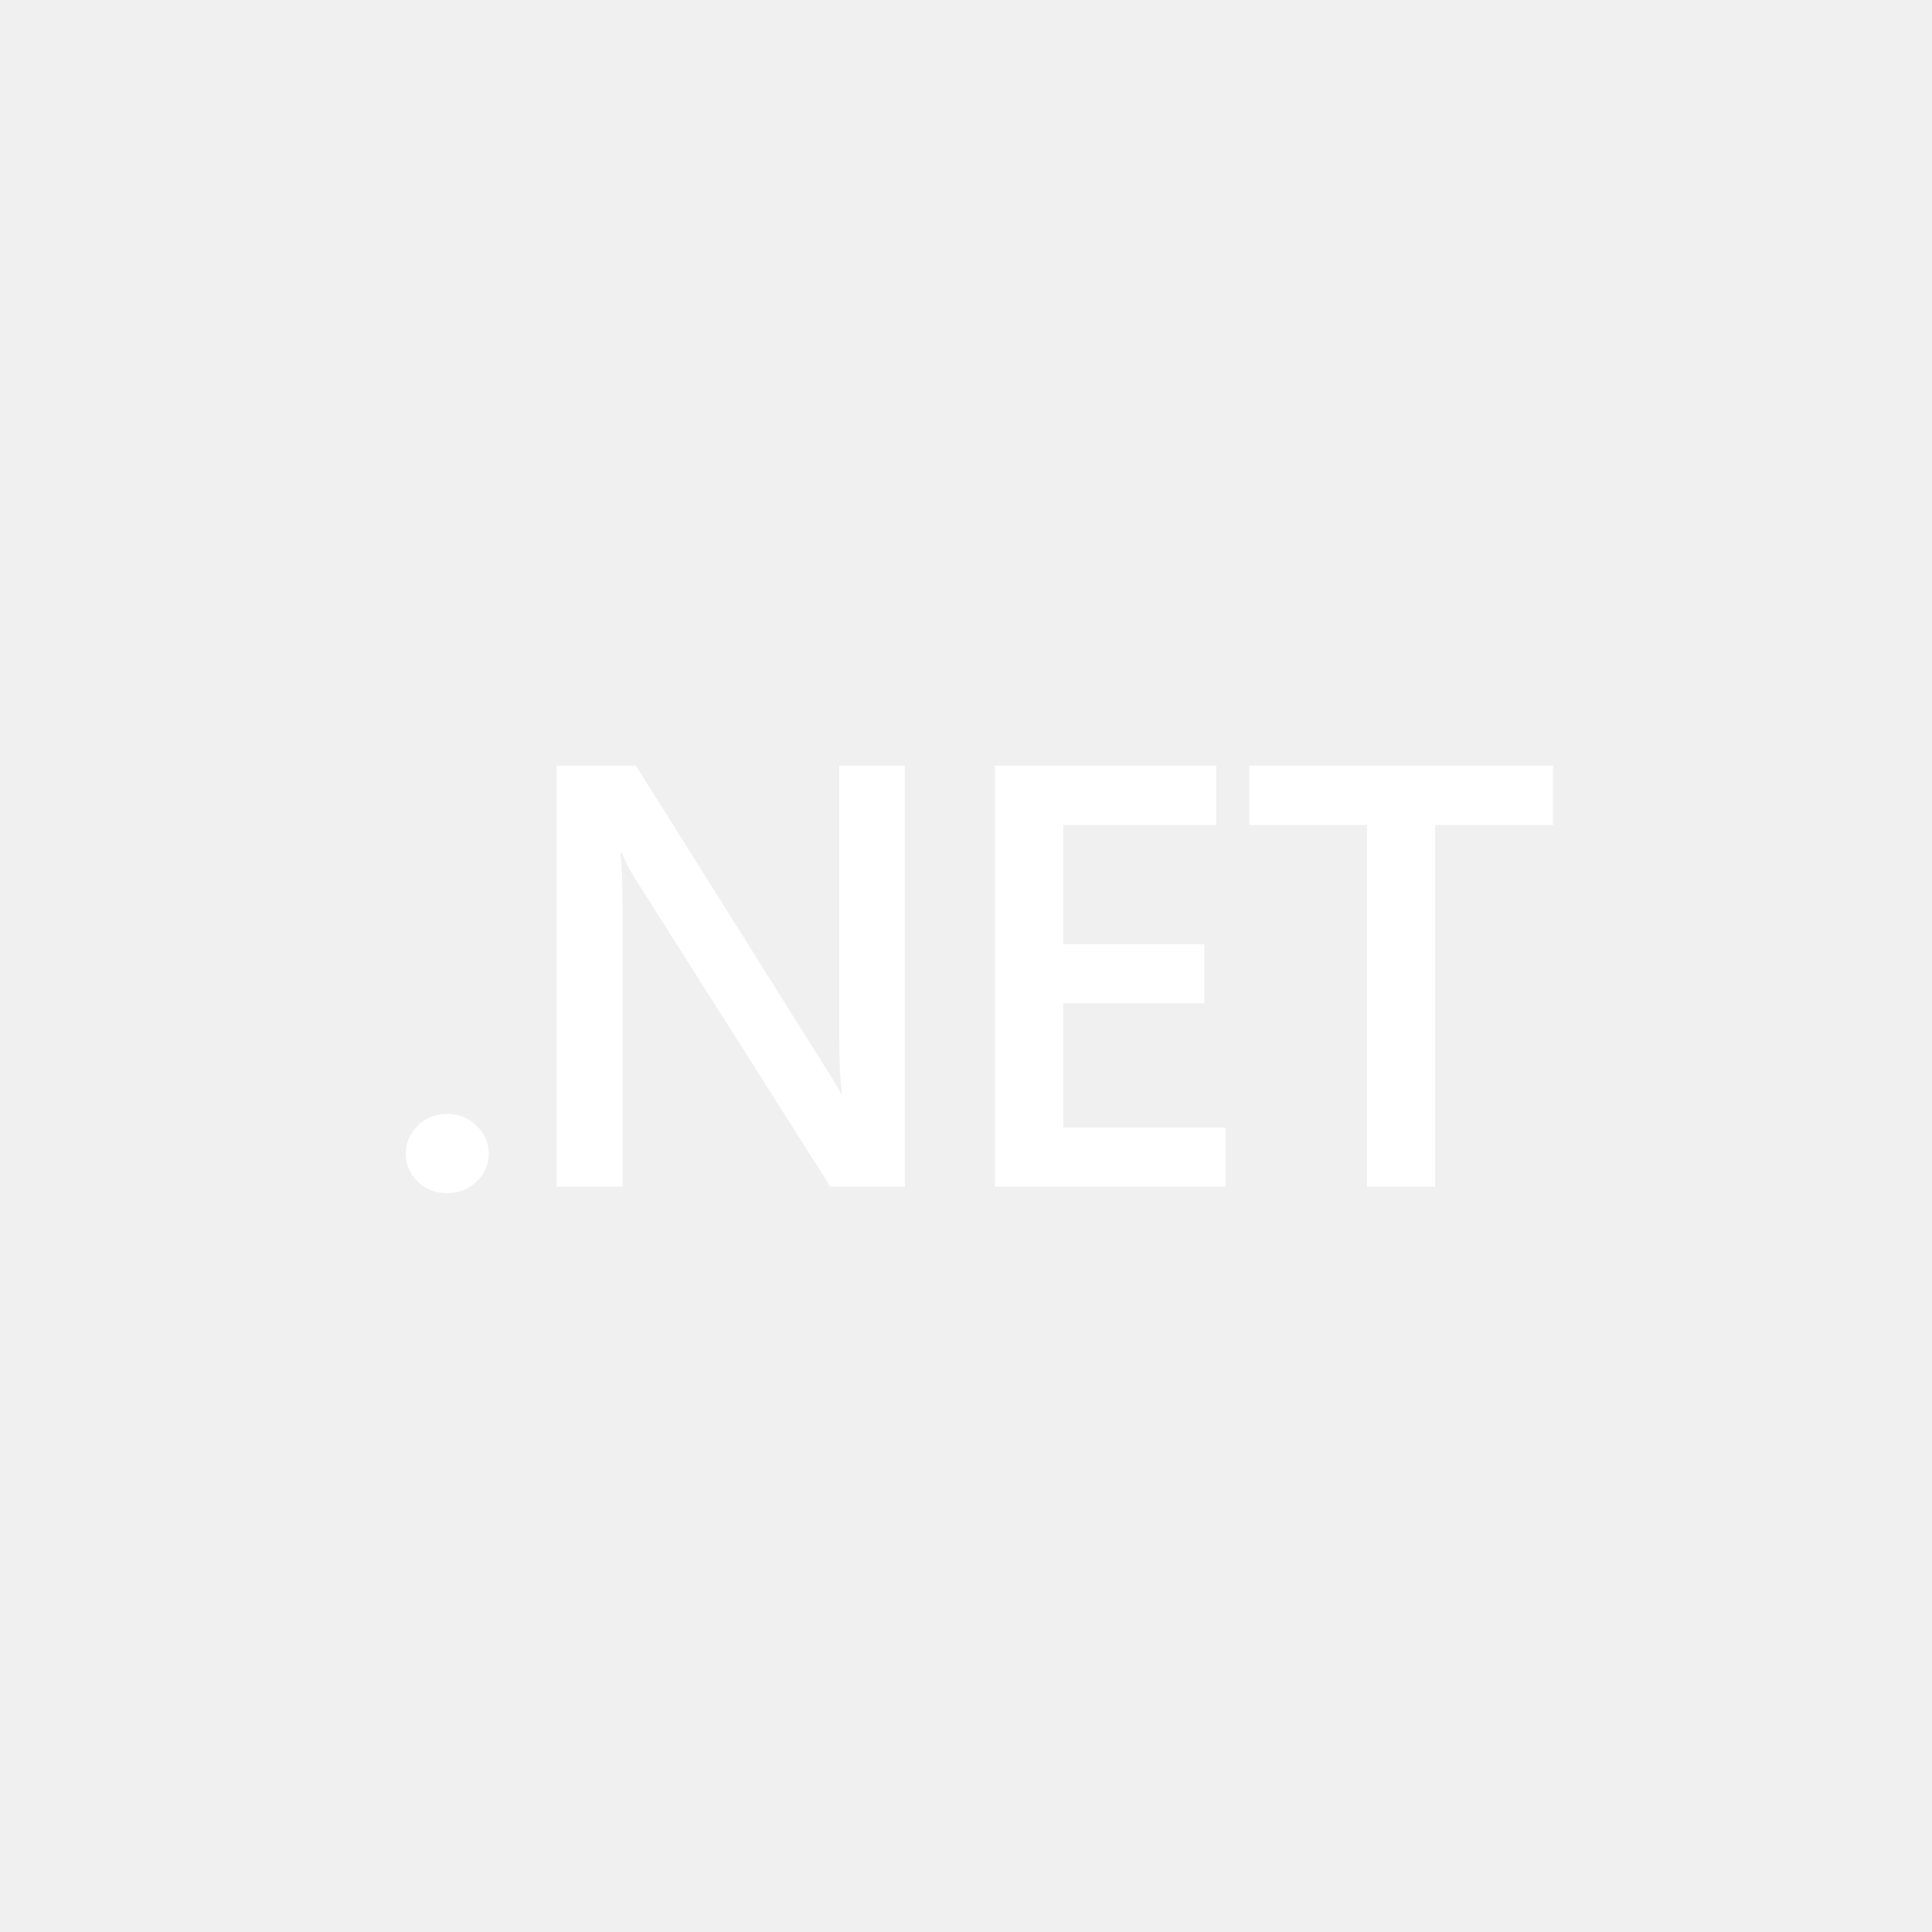
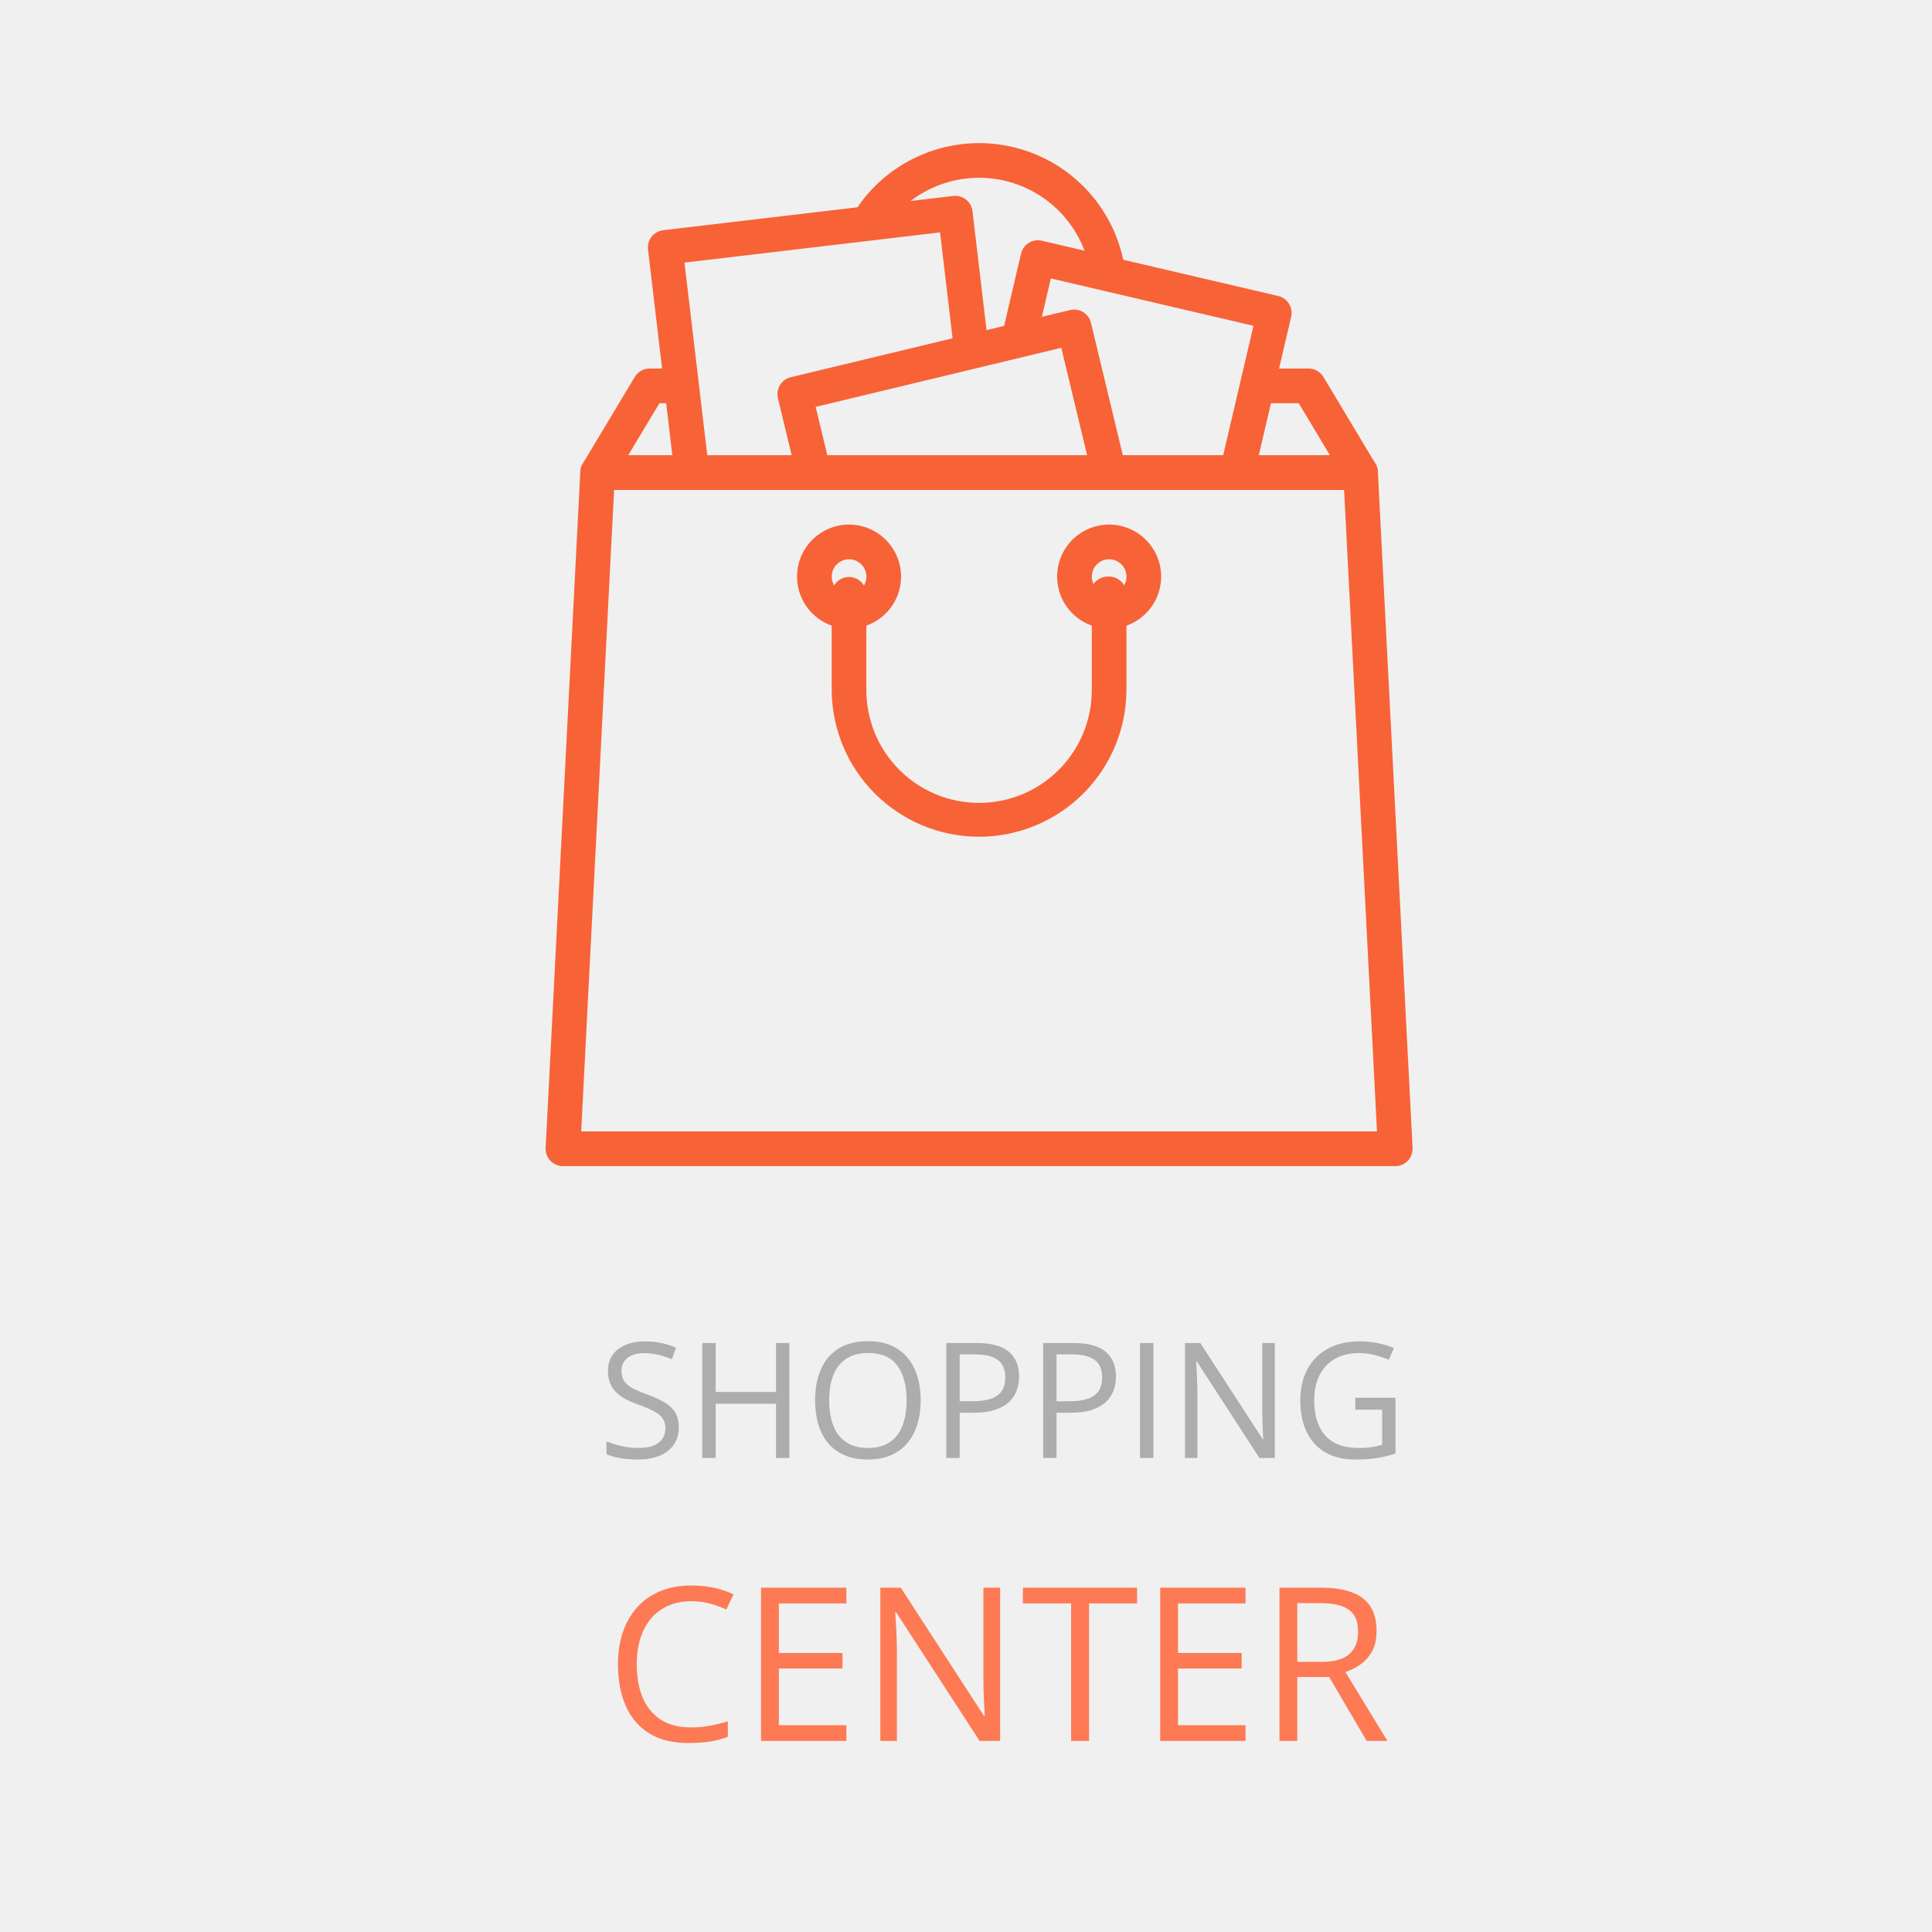
- <svg xmlns="http://www.w3.org/2000/svg" width="456" height="456" viewBox="0 0 456 456" version="1.1" xml:space="preserve" style="fill-rule:evenodd;clip-rule:evenodd;stroke-linejoin:round;stroke-miterlimit:2;">
-   <path d="m 105.5,281.609 c -2.703,0 -5.001,-0.9 -6.893,-2.702 -1.892,-1.848 -2.838,-4.042 -2.838,-6.582 0,-2.587 0.946,-4.804 2.838,-6.652 1.892,-1.848 4.19,-2.772 6.893,-2.772 2.748,0 5.068,0.924 6.96,2.772 1.937,1.848 2.906,4.064 2.906,6.652 0,2.54 -0.968,4.734 -2.906,6.582 -1.892,1.802 -4.212,2.702 -6.96,2.702 z" style="fill:#ffffff;fill-rule:nonzero;stroke-width:0.838" />
-   <path d="M 213.561,280.084 H 195.99 L 149.7,207.054 c -1.171,-1.848 -2.14,-3.765 -2.906,-5.751 h -0.406 c 0.361,2.125 0.541,6.675 0.541,13.65 v 65.132 h -15.543 v -99.36 h 18.719 l 44.737,71.298 c 1.892,2.957 3.109,4.989 3.649,6.098 h 0.27 c -0.45,-2.632 -0.676,-7.09 -0.676,-13.373 v -64.023 h 15.476 z" style="fill:#ffffff;fill-rule:nonzero;stroke-width:0.838" />
-   <path d="m 289.251,280.084 h -54.401 v -99.36 h 52.238 v 13.997 h -36.154 v 28.131 h 33.316 v 13.927 h -33.316 v 29.378 h 38.316 z" style="fill:#ffffff;fill-rule:nonzero;stroke-width:0.838" />
-   <path d="M 366.565,194.721 H 338.722 v 85.363 h -16.084 v -85.363 h -27.775 v -13.997 h 71.701 z" style="fill:#ffffff;fill-rule:nonzero;stroke-width:0.838" />
+ <svg xmlns="http://www.w3.org/2000/svg" width="216" height="216" viewBox="0 0 216 216" fill="none">
+   <path d="M125.775 30.132C125.309 26.889 123.886 23.859 121.689 21.428C119.492 18.998 116.62 17.277 113.44 16.487C110.26 15.696 106.917 15.872 103.838 16.99C100.758 18.109 98.082 20.12 96.151 22.767C95.996 22.972 95.882 23.206 95.819 23.456C95.754 23.705 95.741 23.964 95.778 24.219C95.815 24.474 95.903 24.718 96.036 24.939C96.169 25.159 96.344 25.351 96.552 25.503C96.76 25.654 96.996 25.763 97.246 25.823C97.497 25.883 97.756 25.892 98.01 25.85C98.264 25.808 98.507 25.716 98.725 25.579C98.943 25.443 99.132 25.264 99.28 25.053C100.757 23.029 102.803 21.491 105.158 20.635C107.513 19.779 110.07 19.645 112.502 20.249C114.933 20.853 117.13 22.168 118.81 24.027C120.491 25.885 121.58 28.202 121.937 30.683C122.004 31.143 122.234 31.565 122.586 31.87C122.938 32.175 123.388 32.343 123.853 32.344C123.946 32.344 124.038 32.337 124.129 32.325C124.638 32.252 125.097 31.98 125.406 31.569C125.715 31.158 125.848 30.641 125.775 30.132Z" fill="#F86237" />
+   <path d="M153.774 51.834L147.959 42.141C147.786 41.854 147.543 41.616 147.251 41.451C146.96 41.286 146.631 41.2 146.296 41.2H140.723C140.216 41.21 139.732 41.419 139.377 41.781C139.022 42.143 138.823 42.631 138.823 43.138C138.823 43.646 139.022 44.133 139.377 44.496C139.732 44.858 140.216 45.067 140.723 45.077H145.197L148.687 50.892H70.239L73.728 45.077H75.781C76.039 45.082 76.295 45.035 76.534 44.94C76.774 44.845 76.992 44.703 77.176 44.523C77.361 44.342 77.507 44.127 77.606 43.889C77.706 43.651 77.758 43.396 77.758 43.138C77.758 42.88 77.706 42.625 77.606 42.388C77.507 42.15 77.361 41.934 77.176 41.754C76.992 41.574 76.774 41.431 76.534 41.336C76.295 41.241 76.039 41.195 75.781 41.2H72.629C72.294 41.2 71.965 41.287 71.674 41.452C71.383 41.617 71.14 41.854 70.968 42.141L65.153 51.834C64.977 52.128 64.881 52.464 64.877 52.807C64.873 53.15 64.96 53.488 65.129 53.787C65.298 54.085 65.543 54.334 65.839 54.507C66.136 54.679 66.472 54.771 66.816 54.771H152.111C152.454 54.771 152.791 54.679 153.088 54.507C153.384 54.334 153.629 54.085 153.798 53.787C153.967 53.488 154.054 53.15 154.05 52.807C154.046 52.464 153.95 52.128 153.774 51.834Z" fill="#F86237" />
+   <path d="M144.111 33.959C143.977 33.742 143.802 33.554 143.595 33.406C143.388 33.257 143.154 33.151 142.906 33.093L116.479 26.913C116.231 26.855 115.974 26.846 115.723 26.888C115.472 26.929 115.232 27.02 115.016 27.154C114.8 27.288 114.612 27.464 114.464 27.67C114.316 27.877 114.21 28.111 114.152 28.359L112.159 36.878C112.051 37.375 112.143 37.895 112.415 38.326C112.687 38.756 113.117 39.062 113.613 39.178C114.108 39.294 114.63 39.21 115.064 38.944C115.499 38.679 115.811 38.254 115.935 37.76L117.486 31.129L140.137 36.427L136.578 51.645C136.52 51.892 136.511 52.149 136.553 52.4C136.594 52.651 136.685 52.892 136.819 53.108C136.953 53.324 137.129 53.511 137.336 53.66C137.542 53.808 137.776 53.914 138.024 53.971C138.17 54.005 138.319 54.022 138.469 54.022C138.905 54.022 139.33 53.874 139.672 53.603C140.014 53.331 140.254 52.951 140.353 52.526L144.354 35.421C144.412 35.173 144.42 34.916 144.379 34.666C144.337 34.414 144.246 34.174 144.111 33.959V33.959Z" fill="#F86237" />
+   <path d="M110.489 38.541L108.723 23.605C108.662 23.095 108.401 22.629 107.997 22.311C107.594 21.992 107.08 21.847 106.569 21.908L74.146 25.738C73.636 25.799 73.17 26.06 72.852 26.464C72.533 26.867 72.389 27.381 72.449 27.892L75.394 52.81C75.45 53.281 75.677 53.715 76.032 54.03C76.387 54.344 76.844 54.518 77.319 54.518C77.396 54.518 77.473 54.514 77.549 54.505C78.06 54.444 78.525 54.183 78.843 53.779C79.162 53.376 79.306 52.862 79.246 52.352L76.527 29.358L105.1 25.981L106.638 38.995C106.707 39.498 106.971 39.953 107.372 40.264C107.773 40.575 108.28 40.716 108.784 40.657C109.288 40.598 109.749 40.343 110.068 39.949C110.386 39.554 110.538 39.05 110.489 38.544V38.541Z" fill="#F86237" />
+   <path d="M125.819 52.095L121.972 36.094C121.913 35.846 121.805 35.613 121.655 35.407C121.506 35.201 121.317 35.027 121.1 34.894C120.883 34.761 120.641 34.672 120.39 34.633C120.138 34.593 119.882 34.604 119.634 34.663L88.404 42.174C87.904 42.294 87.473 42.608 87.204 43.047C86.936 43.485 86.852 44.012 86.972 44.512L88.895 52.51C88.951 52.761 89.057 52.999 89.205 53.209C89.354 53.419 89.543 53.597 89.761 53.734C89.98 53.87 90.223 53.961 90.477 54.003C90.731 54.044 90.991 54.034 91.241 53.974C91.491 53.914 91.727 53.804 91.935 53.652C92.142 53.5 92.317 53.308 92.45 53.087C92.582 52.866 92.669 52.622 92.706 52.367C92.743 52.112 92.729 51.853 92.665 51.603L91.194 45.49L118.654 38.885L122.047 53.002C122.174 53.496 122.489 53.92 122.926 54.182C123.362 54.445 123.884 54.525 124.38 54.406C124.875 54.287 125.303 53.978 125.572 53.545C125.841 53.113 125.93 52.592 125.818 52.095H125.819Z" fill="#F86237" />
+   <path d="M154.049 52.733C154.024 52.237 153.808 51.769 153.448 51.427C153.088 51.085 152.61 50.894 152.113 50.894H66.816C66.319 50.894 65.841 51.085 65.481 51.427C65.121 51.769 64.906 52.237 64.88 52.733L61.003 128.336C60.989 128.599 61.029 128.861 61.12 129.108C61.212 129.355 61.352 129.58 61.533 129.771C61.714 129.962 61.932 130.113 62.174 130.217C62.416 130.321 62.676 130.374 62.939 130.374H155.989C156.252 130.374 156.512 130.321 156.754 130.217C156.996 130.114 157.214 129.962 157.396 129.771C157.577 129.581 157.717 129.355 157.809 129.108C157.9 128.862 157.94 128.599 157.927 128.336L154.049 52.733ZM64.978 126.497L68.656 54.771H150.272L153.949 126.497H64.978Z" fill="#F86237" />
+   <path d="M124.002 58.647C122.852 58.647 121.728 58.988 120.772 59.627C119.815 60.266 119.07 61.175 118.63 62.237C118.19 63.3 118.074 64.469 118.299 65.597C118.523 66.725 119.077 67.761 119.89 68.575C120.704 69.388 121.74 69.942 122.868 70.166C123.996 70.391 125.165 70.275 126.228 69.835C127.29 69.395 128.199 68.65 128.838 67.693C129.477 66.737 129.818 65.613 129.818 64.463C129.816 62.921 129.203 61.443 128.112 60.353C127.022 59.262 125.544 58.649 124.002 58.647V58.647ZM124.002 66.402C123.619 66.402 123.244 66.288 122.925 66.075C122.607 65.862 122.358 65.559 122.211 65.205C122.065 64.851 122.026 64.461 122.101 64.085C122.176 63.709 122.36 63.364 122.632 63.093C122.903 62.821 123.248 62.637 123.624 62.562C124 62.487 124.39 62.526 124.744 62.672C125.099 62.819 125.401 63.068 125.614 63.386C125.827 63.705 125.941 64.08 125.941 64.463C125.941 64.977 125.736 65.47 125.373 65.834C125.009 66.197 124.516 66.402 124.002 66.402V66.402Z" fill="#F86237" />
+   <path d="M94.924 58.647C93.774 58.647 92.65 58.988 91.694 59.627C90.737 60.266 89.992 61.175 89.552 62.237C89.112 63.3 88.997 64.469 89.221 65.597C89.445 66.725 89.999 67.761 90.812 68.575C91.626 69.388 92.662 69.942 93.79 70.166C94.918 70.391 96.087 70.275 97.15 69.835C98.213 69.395 99.121 68.65 99.76 67.693C100.399 66.737 100.74 65.613 100.74 64.463C100.738 62.921 100.125 61.443 99.035 60.353C97.944 59.262 96.466 58.649 94.924 58.647ZM94.924 66.402C94.541 66.402 94.166 66.288 93.847 66.075C93.529 65.862 93.28 65.559 93.133 65.205C92.987 64.851 92.948 64.461 93.023 64.085C93.098 63.709 93.283 63.364 93.554 63.093C93.825 62.821 94.17 62.637 94.546 62.562C94.922 62.487 95.312 62.526 95.666 62.672C96.021 62.819 96.323 63.068 96.537 63.386C96.749 63.705 96.863 64.08 96.863 64.463C96.863 64.977 96.658 65.47 96.295 65.834C95.931 66.197 95.439 66.402 94.924 66.402V66.402Z" fill="#F86237" />
+   <path d="M124 64.463H123.85C123.336 64.463 122.843 64.667 122.479 65.03C122.116 65.394 121.911 65.887 121.911 66.401C121.91 66.659 121.962 66.914 122.062 67.152V77.066C122.074 78.729 121.758 80.378 121.13 81.918C120.503 83.458 119.577 84.858 118.405 86.039C117.234 87.219 115.841 88.156 114.306 88.796C112.77 89.435 111.124 89.764 109.461 89.764C107.798 89.764 106.151 89.435 104.616 88.796C103.081 88.156 101.688 87.219 100.516 86.039C99.345 84.858 98.419 83.458 97.791 81.918C97.164 80.378 96.847 78.729 96.86 77.066V66.408C96.85 65.9 96.642 65.417 96.279 65.062C95.917 64.707 95.43 64.507 94.922 64.507C94.414 64.507 93.927 64.707 93.565 65.062C93.202 65.417 92.994 65.9 92.984 66.408V77.07C92.984 81.44 94.72 85.631 97.81 88.721C100.9 91.811 105.091 93.547 109.461 93.547C113.831 93.547 118.023 91.811 121.113 88.721C124.203 85.631 125.939 81.44 125.939 77.07V66.401C125.939 65.887 125.734 65.394 125.371 65.031C125.007 64.667 124.514 64.463 124 64.463V64.463Z" fill="#F86237" />
+   <path d="M75.889 159.581C75.889 160.343 75.699 160.993 75.318 161.532C74.943 162.065 74.415 162.473 73.736 162.754C73.056 163.035 72.256 163.176 71.336 163.176C70.85 163.176 70.39 163.152 69.956 163.105C69.523 163.059 69.124 162.991 68.761 162.903C68.398 162.815 68.079 162.707 67.803 162.578V161.146C68.243 161.327 68.779 161.497 69.412 161.655C70.044 161.808 70.706 161.884 71.398 161.884C72.042 161.884 72.587 161.799 73.033 161.629C73.478 161.453 73.815 161.204 74.043 160.882C74.278 160.554 74.395 160.161 74.395 159.704C74.395 159.265 74.298 158.898 74.105 158.605C73.912 158.307 73.589 158.037 73.138 157.797C72.693 157.551 72.083 157.29 71.31 157.015C70.765 156.821 70.284 156.61 69.868 156.382C69.453 156.147 69.104 155.884 68.823 155.591C68.541 155.298 68.328 154.958 68.181 154.571C68.04 154.185 67.97 153.742 67.97 153.244C67.97 152.559 68.143 151.973 68.489 151.486C68.84 150.994 69.324 150.619 69.939 150.361C70.56 150.098 71.272 149.966 72.075 149.966C72.76 149.966 73.393 150.03 73.973 150.159C74.559 150.288 75.095 150.461 75.581 150.678L75.116 151.961C74.653 151.768 74.16 151.606 73.639 151.478C73.123 151.349 72.59 151.284 72.039 151.284C71.489 151.284 71.023 151.366 70.642 151.53C70.267 151.688 69.98 151.914 69.781 152.207C69.581 152.5 69.482 152.849 69.482 153.253C69.482 153.704 69.576 154.079 69.763 154.378C69.956 154.677 70.261 154.943 70.677 155.178C71.099 155.406 71.656 155.646 72.347 155.898C73.103 156.174 73.745 156.467 74.272 156.777C74.799 157.082 75.201 157.457 75.476 157.902C75.751 158.342 75.889 158.901 75.889 159.581ZM88.255 163H86.761V156.944H80.011V163H78.517V150.15H80.011V155.626H86.761V150.15H88.255V163ZM102.933 156.558C102.933 157.548 102.807 158.45 102.555 159.265C102.303 160.073 101.928 160.771 101.43 161.356C100.938 161.937 100.326 162.385 99.593 162.701C98.861 163.018 98.011 163.176 97.044 163.176C96.048 163.176 95.178 163.018 94.434 162.701C93.696 162.385 93.08 161.934 92.588 161.348C92.102 160.762 91.736 160.062 91.49 159.247C91.249 158.433 91.129 157.53 91.129 156.54C91.129 155.228 91.346 154.076 91.78 153.086C92.213 152.096 92.87 151.325 93.748 150.774C94.633 150.224 95.741 149.948 97.071 149.948C98.342 149.948 99.412 150.221 100.279 150.766C101.152 151.311 101.811 152.078 102.256 153.068C102.707 154.053 102.933 155.216 102.933 156.558ZM92.703 156.558C92.703 157.647 92.858 158.591 93.168 159.388C93.479 160.185 93.954 160.8 94.592 161.233C95.237 161.667 96.054 161.884 97.044 161.884C98.04 161.884 98.855 161.667 99.488 161.233C100.126 160.8 100.598 160.185 100.903 159.388C101.207 158.591 101.36 157.647 101.36 156.558C101.36 154.899 101.011 153.604 100.314 152.673C99.622 151.735 98.541 151.267 97.071 151.267C96.075 151.267 95.254 151.48 94.61 151.908C93.965 152.336 93.485 152.945 93.168 153.736C92.858 154.521 92.703 155.462 92.703 156.558ZM109.156 150.15C110.814 150.15 112.024 150.476 112.786 151.126C113.553 151.771 113.937 152.696 113.937 153.903C113.937 154.448 113.846 154.967 113.664 155.459C113.489 155.945 113.202 156.376 112.803 156.751C112.405 157.12 111.88 157.413 111.23 157.63C110.585 157.841 109.794 157.946 108.857 157.946H107.292V163H105.798V150.15H109.156ZM109.015 151.425H107.292V156.663H108.69C109.51 156.663 110.193 156.575 110.738 156.399C111.288 156.224 111.702 155.939 111.977 155.547C112.252 155.148 112.39 154.621 112.39 153.965C112.39 153.109 112.118 152.474 111.573 152.058C111.028 151.636 110.175 151.425 109.015 151.425ZM119.984 150.15C121.642 150.15 122.852 150.476 123.614 151.126C124.381 151.771 124.765 152.696 124.765 153.903C124.765 154.448 124.674 154.967 124.493 155.459C124.317 155.945 124.03 156.376 123.631 156.751C123.233 157.12 122.708 157.413 122.058 157.63C121.413 157.841 120.622 157.946 119.685 157.946H118.12V163H116.626V150.15H119.984ZM119.843 151.425H118.12V156.663H119.518C120.338 156.663 121.021 156.575 121.566 156.399C122.117 156.224 122.53 155.939 122.805 155.547C123.08 155.148 123.218 154.621 123.218 153.965C123.218 153.109 122.946 152.474 122.401 152.058C121.856 151.636 121.003 151.425 119.843 151.425ZM127.454 163V150.15H128.949V163H127.454ZM142.528 163H140.805L133.8 152.207H133.73C133.747 152.494 133.768 152.822 133.791 153.191C133.815 153.555 133.832 153.944 133.844 154.36C133.862 154.771 133.87 155.189 133.87 155.617V163H132.482V150.15H134.196L141.174 160.908H141.236C141.224 160.703 141.209 160.413 141.192 160.038C141.174 159.657 141.157 159.25 141.139 158.816C141.127 158.377 141.121 157.97 141.121 157.595V150.15H142.528V163ZM151.528 156.268H156.019V162.499C155.345 162.728 154.651 162.897 153.936 163.009C153.227 163.12 152.433 163.176 151.554 163.176C150.218 163.176 149.09 162.909 148.17 162.376C147.256 161.843 146.562 161.084 146.087 160.1C145.613 159.109 145.375 157.935 145.375 156.575C145.375 155.245 145.636 154.085 146.158 153.095C146.685 152.104 147.444 151.337 148.434 150.792C149.43 150.241 150.625 149.966 152.02 149.966C152.735 149.966 153.411 150.033 154.05 150.168C154.695 150.297 155.292 150.481 155.843 150.722L155.272 152.022C154.797 151.817 154.273 151.642 153.699 151.495C153.13 151.349 152.541 151.275 151.932 151.275C150.883 151.275 149.984 151.492 149.234 151.926C148.49 152.359 147.918 152.972 147.52 153.763C147.127 154.554 146.931 155.491 146.931 156.575C146.931 157.647 147.104 158.582 147.45 159.379C147.795 160.17 148.334 160.785 149.067 161.225C149.799 161.664 150.743 161.884 151.897 161.884C152.477 161.884 152.975 161.852 153.391 161.787C153.807 161.717 154.185 161.635 154.525 161.541V157.604H151.528V156.268Z" fill="#ADADAD" />
+   <path d="M77.294 179.016C76.349 179.016 75.497 179.18 74.74 179.508C73.99 179.829 73.349 180.297 72.818 180.915C72.294 181.524 71.892 182.262 71.611 183.13C71.329 183.997 71.189 184.973 71.189 186.059C71.189 187.497 71.412 188.747 71.857 189.809C72.31 190.864 72.982 191.68 73.872 192.258C74.771 192.837 75.892 193.126 77.236 193.126C78.001 193.126 78.72 193.063 79.392 192.938C80.072 192.805 80.732 192.641 81.372 192.446V194.18C80.747 194.415 80.091 194.587 79.404 194.696C78.716 194.813 77.9 194.872 76.954 194.872C75.212 194.872 73.755 194.512 72.583 193.794C71.419 193.067 70.544 192.044 69.958 190.723C69.38 189.403 69.091 187.844 69.091 186.047C69.091 184.751 69.271 183.567 69.63 182.497C69.997 181.419 70.529 180.489 71.224 179.708C71.927 178.926 72.787 178.325 73.802 177.903C74.826 177.473 75.997 177.258 77.318 177.258C78.185 177.258 79.021 177.344 79.826 177.516C80.63 177.688 81.357 177.934 82.005 178.255L81.208 179.942C80.662 179.692 80.06 179.477 79.404 179.297C78.755 179.11 78.052 179.016 77.294 179.016ZM94.626 194.637H85.087V177.505H94.626V179.262H87.079V184.805H94.193V186.54H87.079V192.88H94.626V194.637ZM111.818 194.637H109.521L100.181 180.247H100.087C100.111 180.63 100.138 181.067 100.169 181.559C100.201 182.044 100.224 182.563 100.24 183.118C100.263 183.665 100.275 184.223 100.275 184.794V194.637H98.423V177.505H100.708L110.013 191.848H110.095C110.079 191.575 110.06 191.188 110.036 190.688C110.013 190.18 109.99 189.637 109.966 189.059C109.951 188.473 109.943 187.93 109.943 187.43V177.505H111.818V194.637ZM121.755 194.637H119.751V179.262H114.361V177.505H127.122V179.262H121.755V194.637ZM139.251 194.637H129.712V177.505H139.251V179.262H131.704V184.805H138.818V186.54H131.704V192.88H139.251V194.637ZM147.677 177.505C149.083 177.505 150.244 177.68 151.158 178.032C152.079 178.376 152.767 178.903 153.22 179.614C153.673 180.325 153.9 181.231 153.9 182.333C153.9 183.239 153.736 183.997 153.408 184.606C153.079 185.208 152.65 185.696 152.119 186.071C151.587 186.446 151.021 186.735 150.419 186.938L155.119 194.637H152.798L148.603 187.489H145.04V194.637H143.048V177.505H147.677ZM147.56 179.227H145.04V185.801H147.759C149.158 185.801 150.185 185.516 150.841 184.946C151.505 184.376 151.837 183.536 151.837 182.426C151.837 181.262 151.486 180.438 150.783 179.954C150.087 179.469 149.013 179.227 147.56 179.227Z" fill="#FD7A54" />
</svg>
